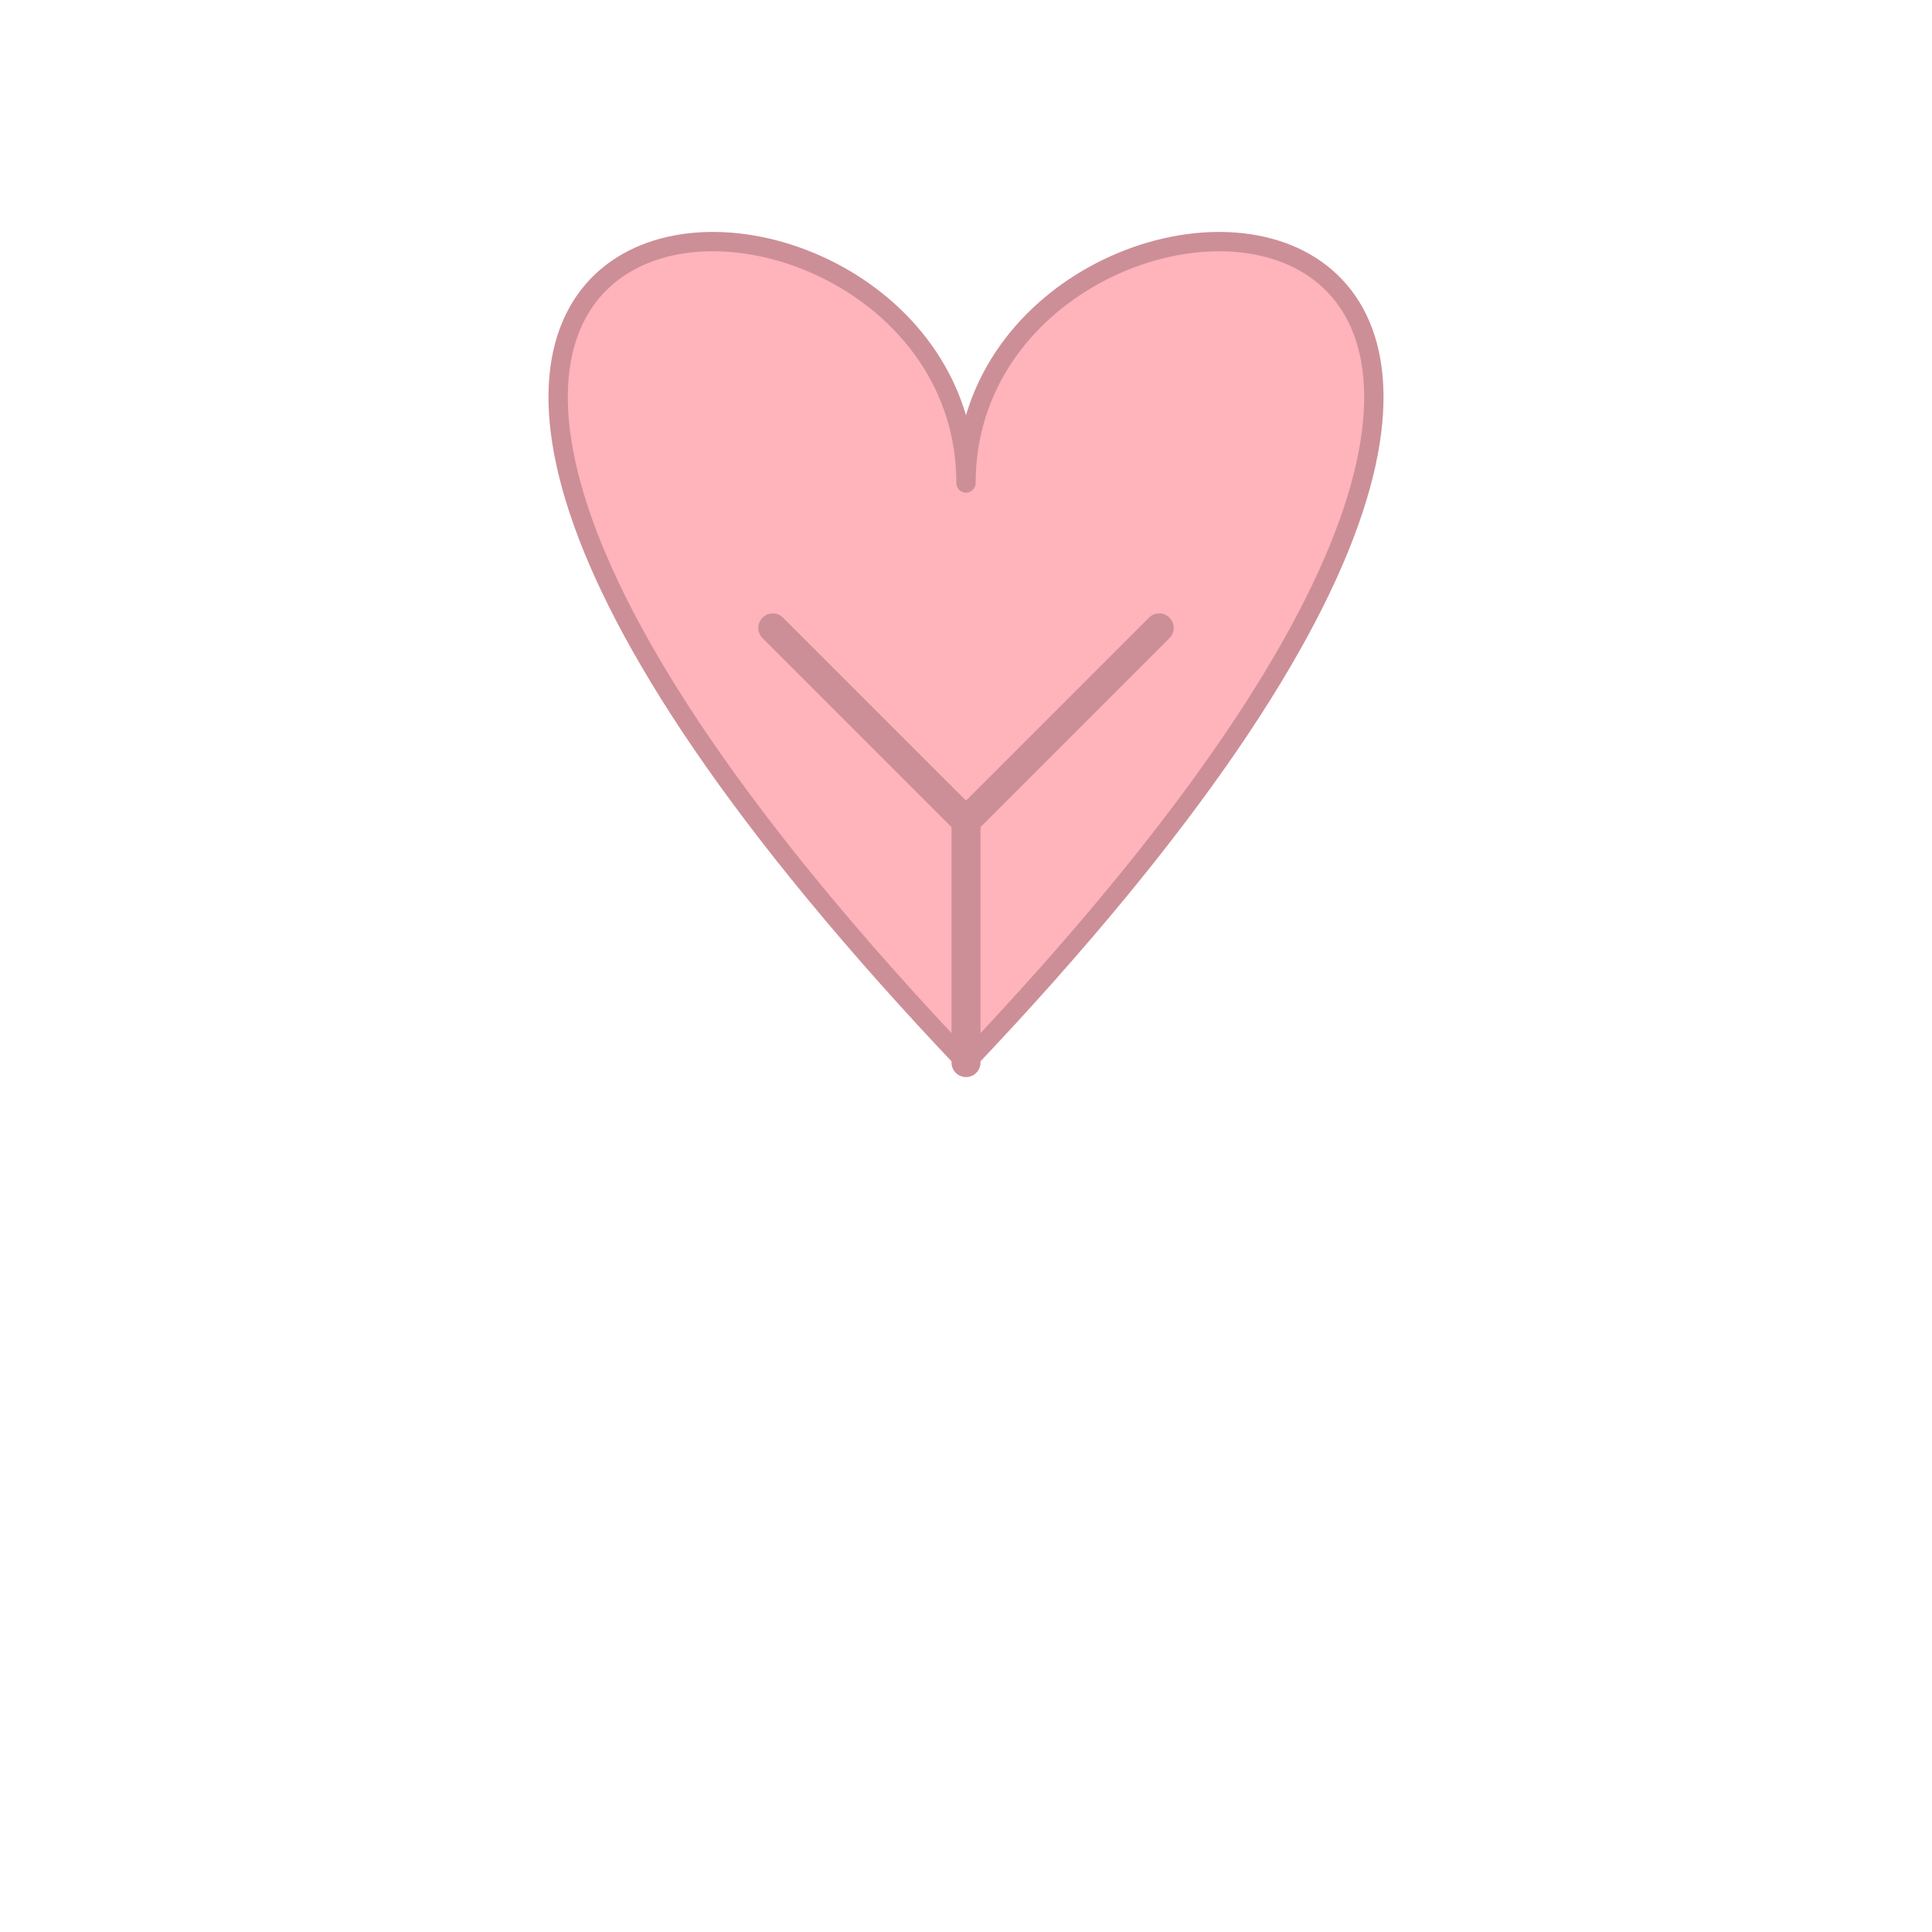
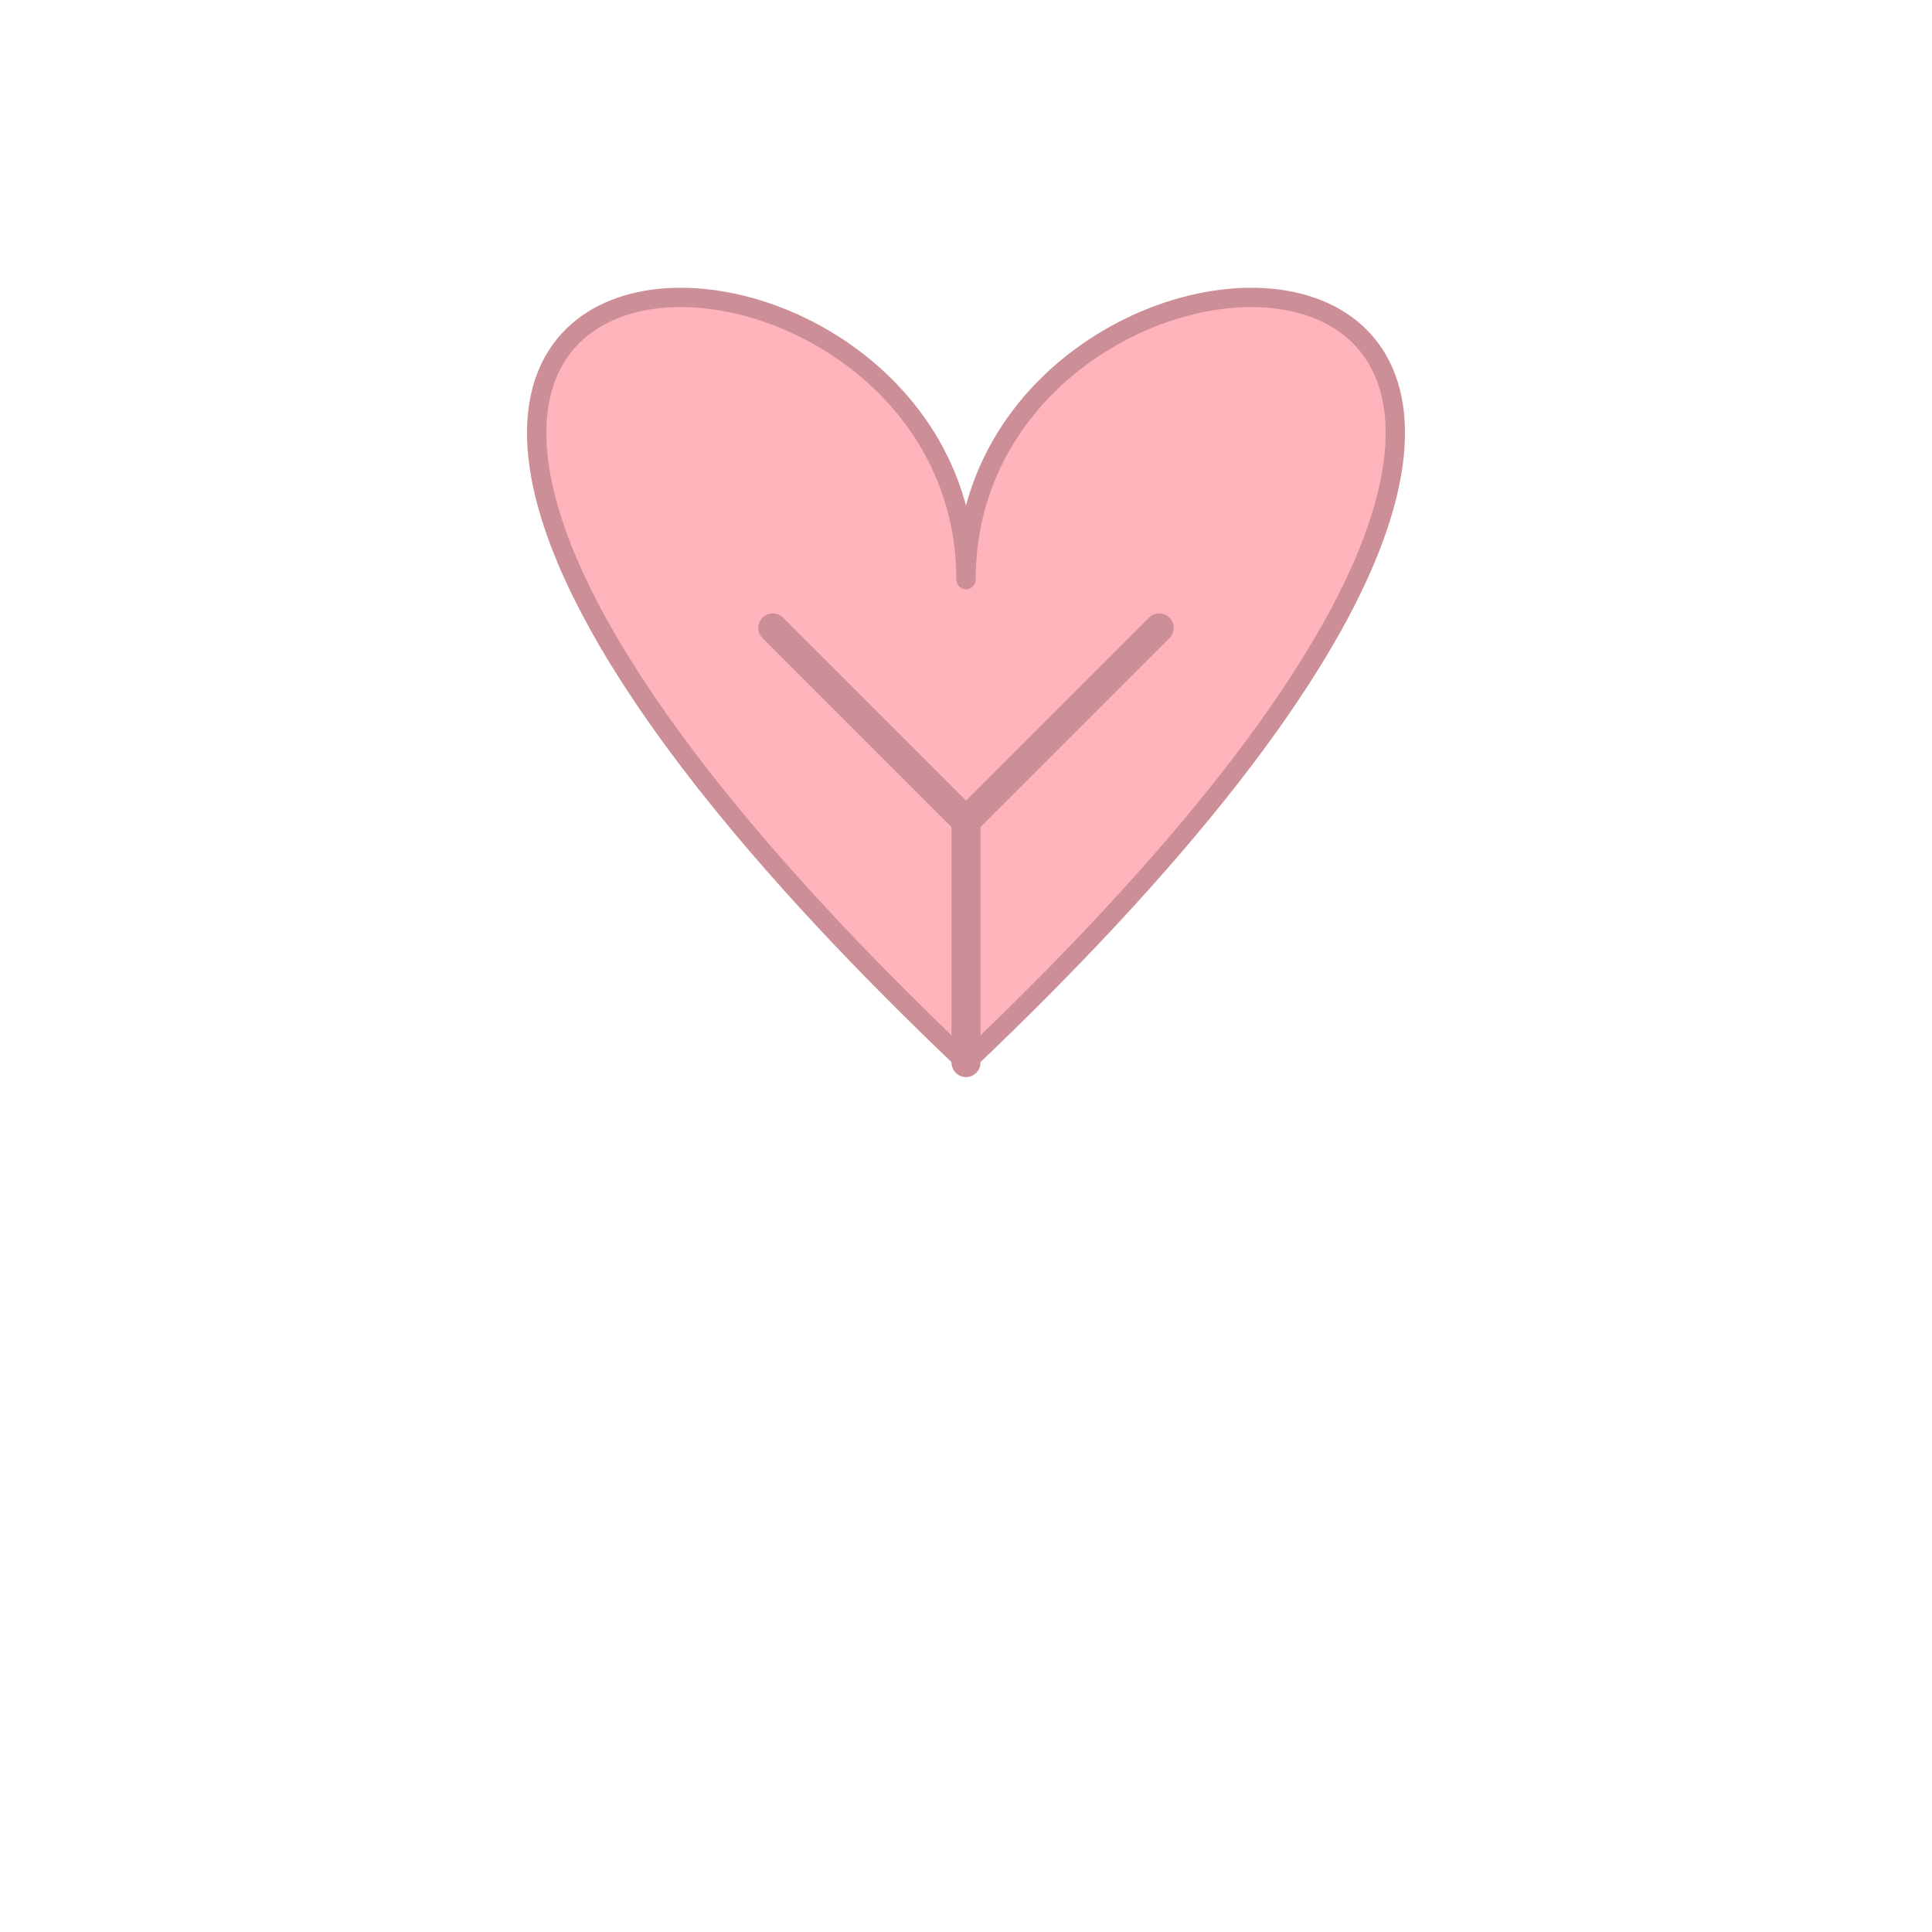
<svg xmlns="http://www.w3.org/2000/svg" viewBox="0 0 400 400" width="400" height="400">
  <defs>
    <style>
            * {
-                 transform-box: fill-box;
+             transform-box: fill-box;
            transform-origin: bottom center;
            }
        </style>
    <symbol id="leaf">
-       <path d="M200,100                    C200,20 390,20 200,220                    C10,20  200,20 200,100 Z" stroke-width="4" stroke-linejoin="round" stroke-linecap="round" />
+       <path d="M200,120                    C200,30 400,30 200,220                    C0,30 200,30 200,120 Z" stroke-width="4" stroke-linejoin="round" stroke-linecap="round" />
      <g stroke-linecap="round">
        <line x1="200" y1="220" x2="200" y2="170" stroke-width="6" />
        <line x1="200" y1="170" x2="160" y2="130" stroke-width="6" />
        <line x1="200" y1="170" x2="240" y2="130" stroke-width="6" />
      </g>
    </symbol>
  </defs>
  <g id="clover">
    <use href="#leaf" transform="rotate(0)" fill="#FFB3BA" stroke="#CC8F97" />
-     <use href="#leaf" transform="rotate(90) " fill="#BAE1FF" stroke="#8AA0CC" />
+     <use href="#leaf" transform="rotate(90)" fill="#BAE1FF" stroke="#8AA0CC" />
    <use href="#leaf" transform="rotate(180)" fill="#BAFFC9" stroke="#8AC0A0" />
-     <use href="#leaf" transform="rotate(270) " fill="#FFFFBA" stroke="#CCCC97" />
+     <use href="#leaf" transform="rotate(270)" fill="#FFFFBA" stroke="#CCCC97" />
  </g>
</svg>
